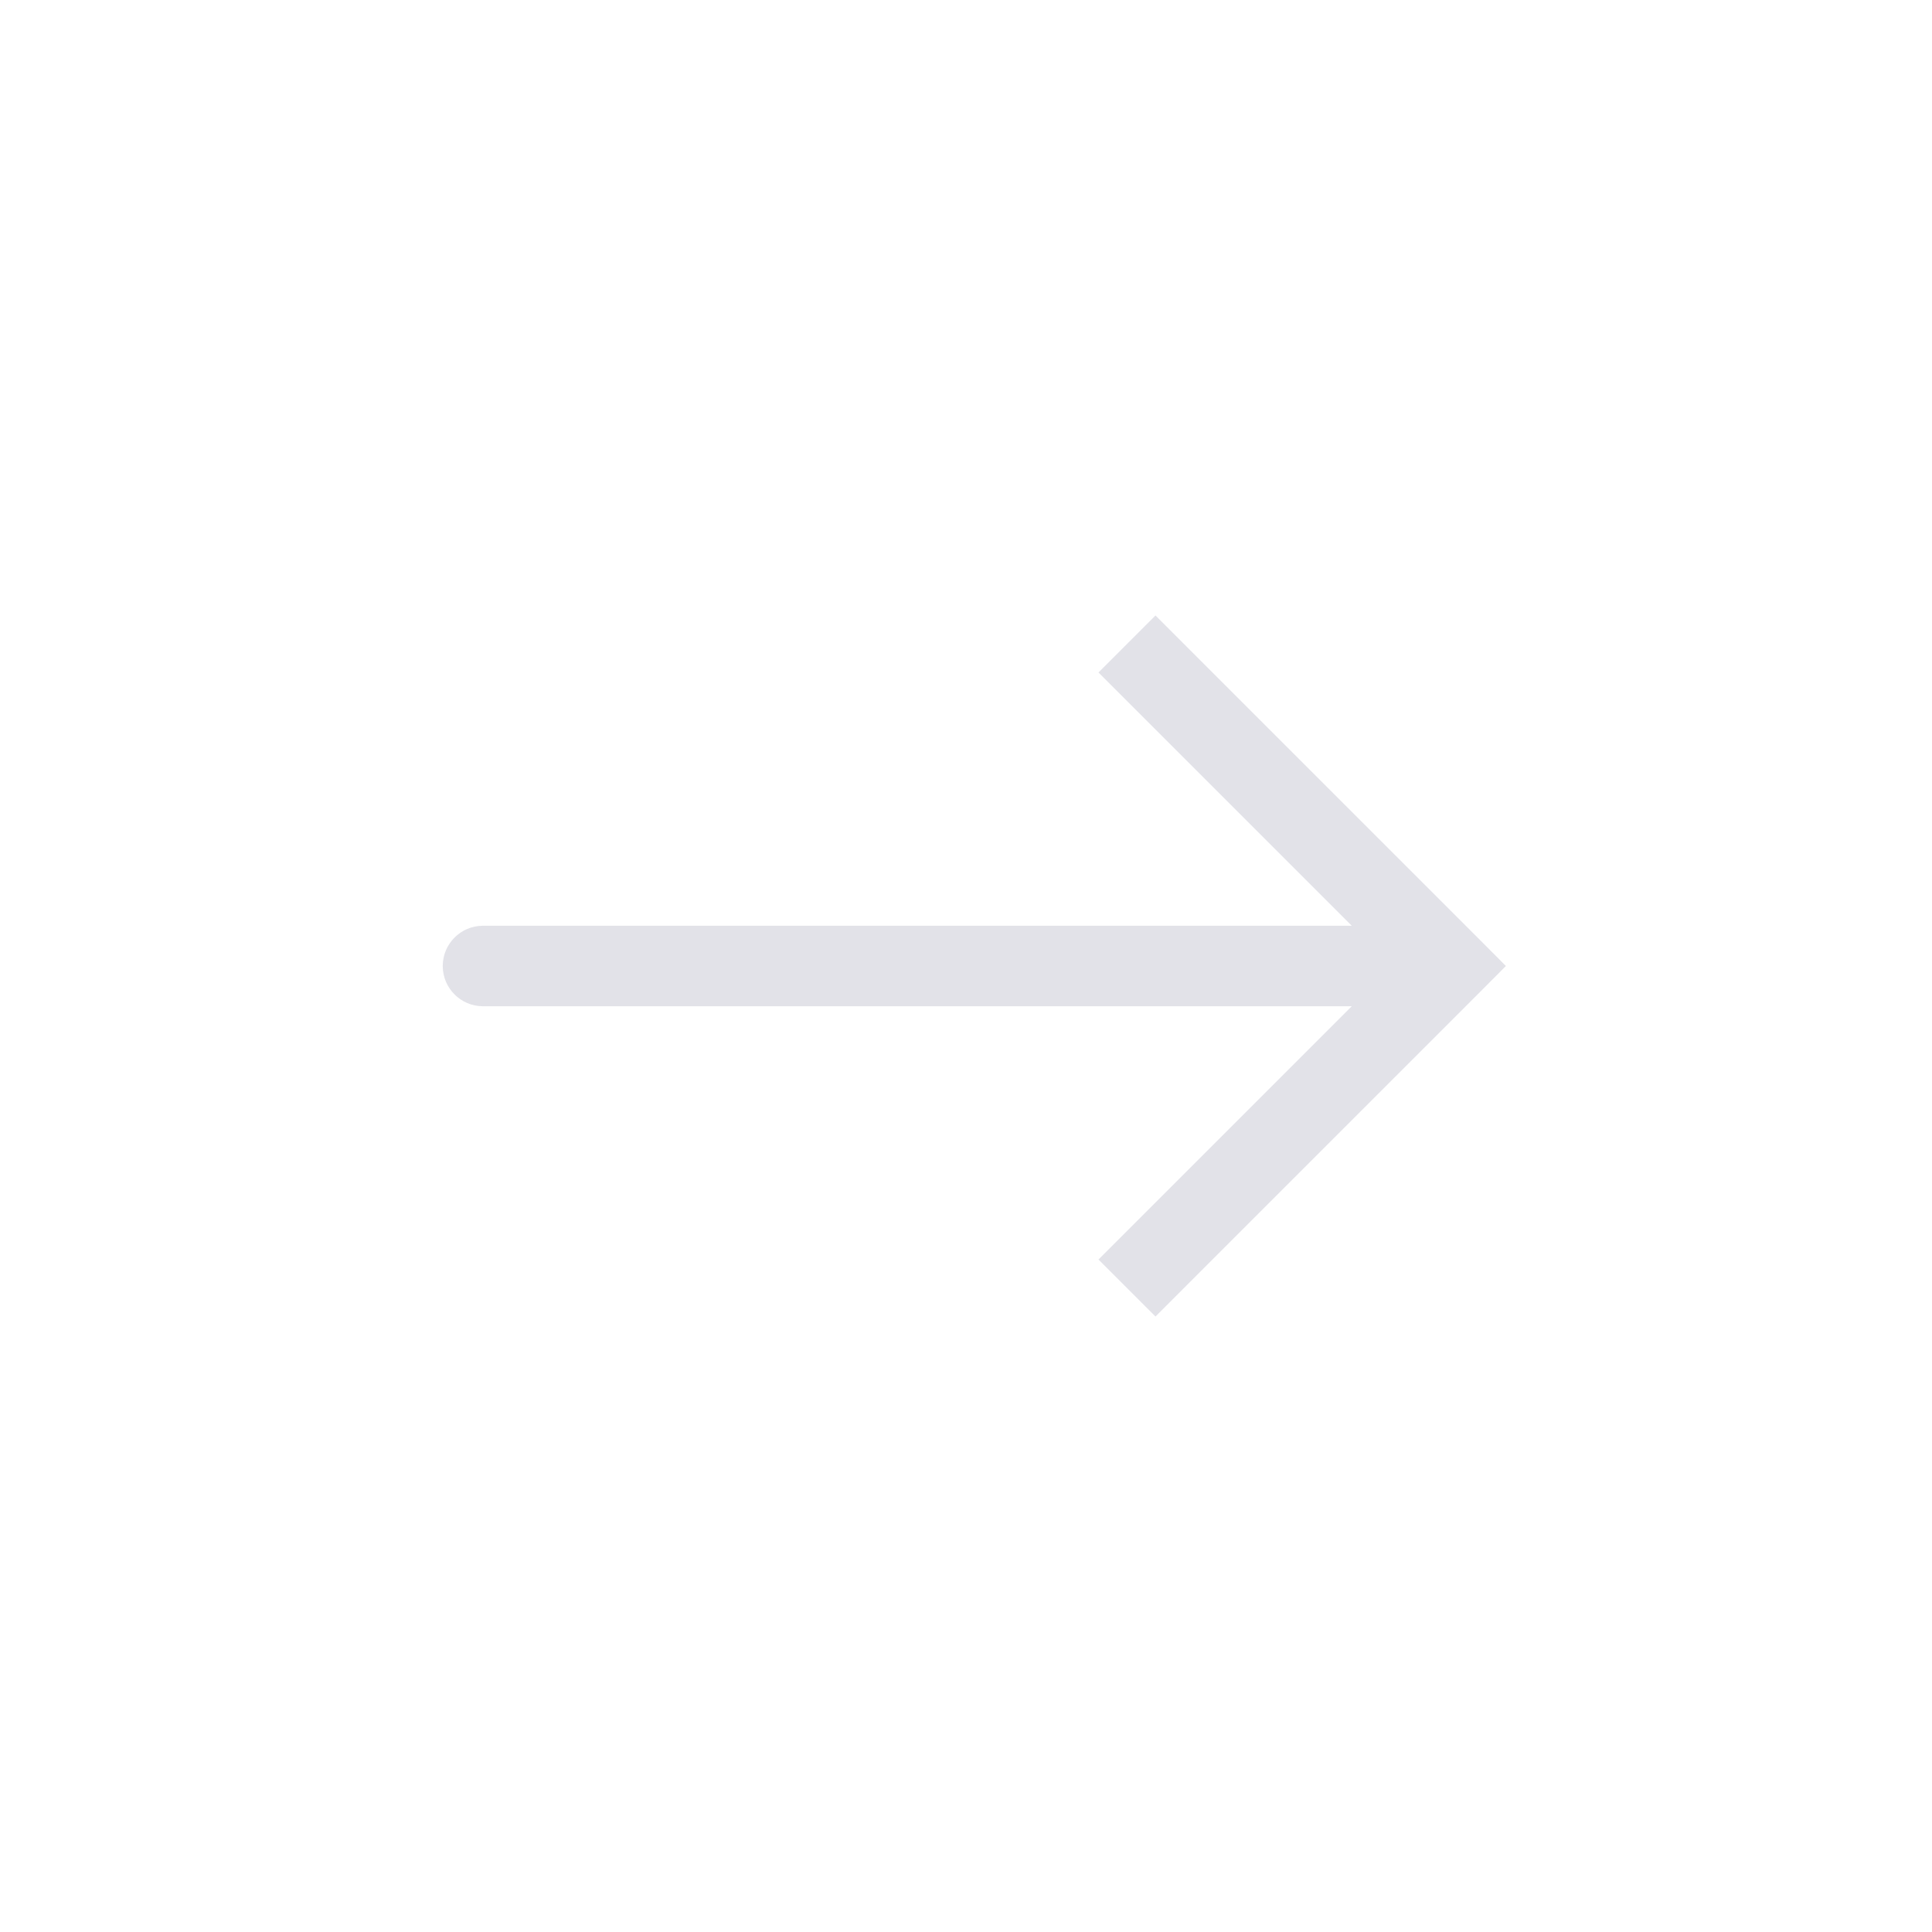
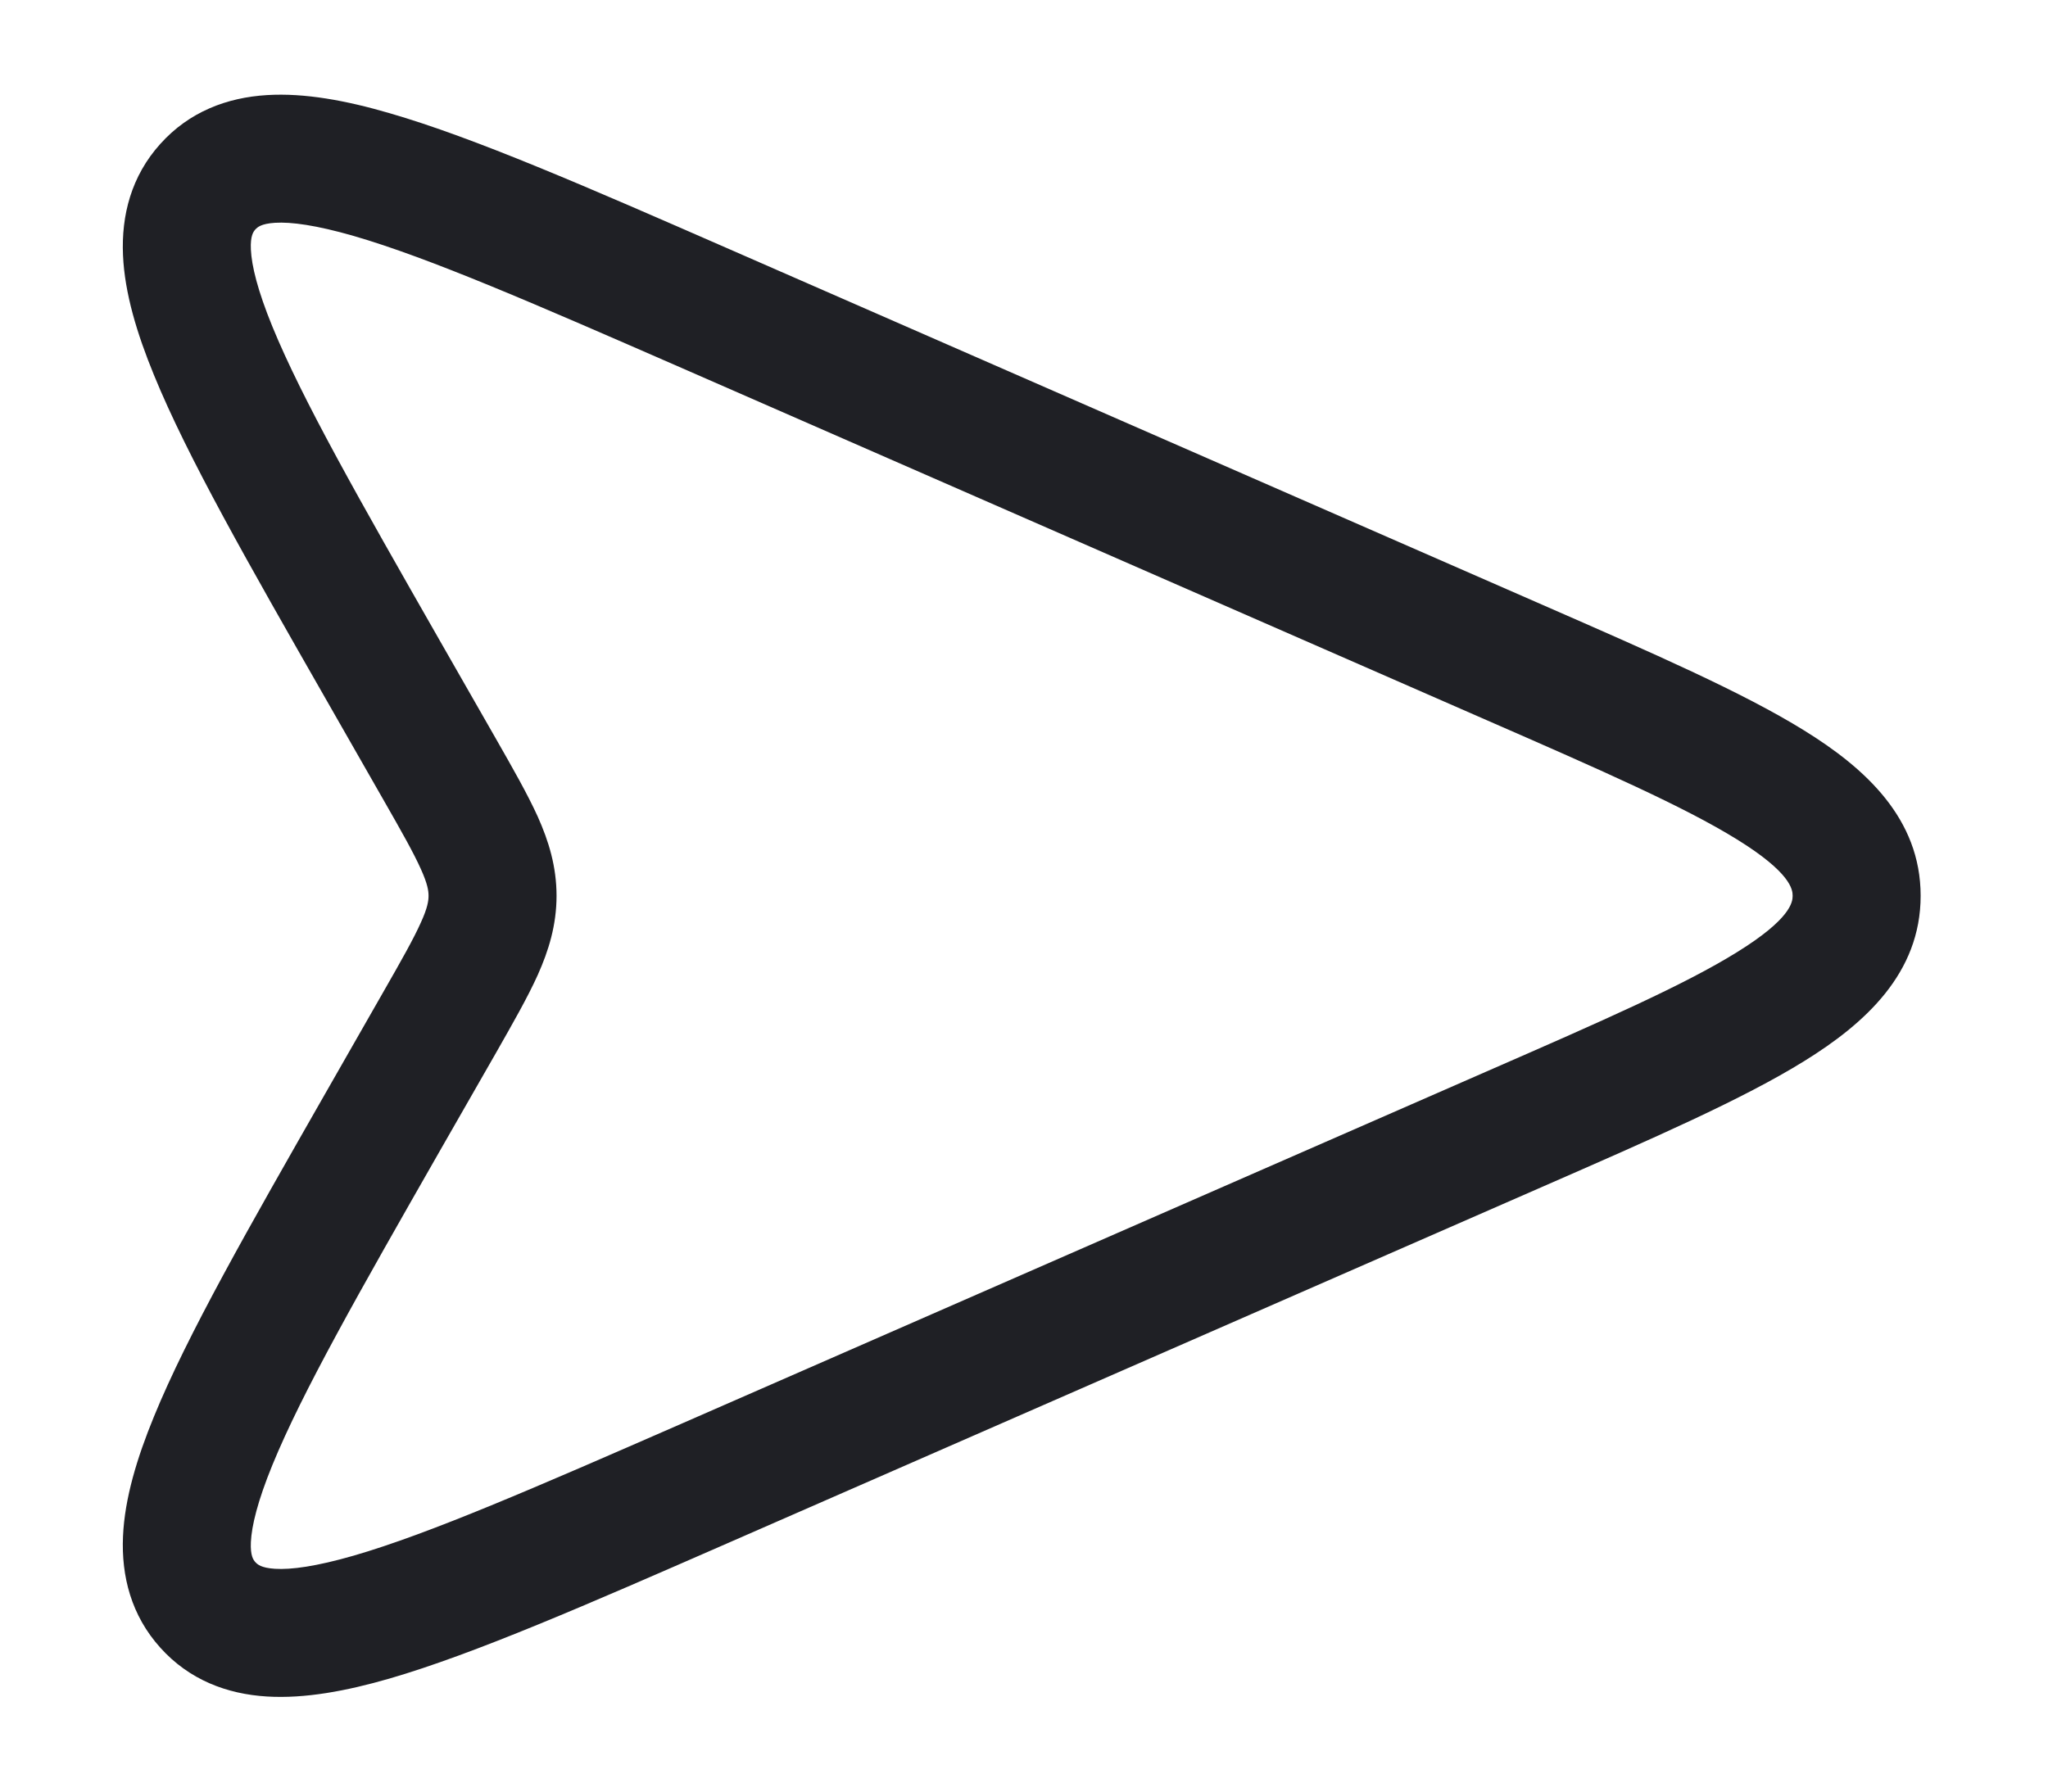
- <svg xmlns="http://www.w3.org/2000/svg" width="24" height="24" viewBox="0 0 24 24" fill="none">
-   <path d="M18 12L18.354 11.646L18.707 12L18.354 12.354L18 12ZM6 12.5C5.724 12.5 5.5 12.276 5.5 12C5.5 11.724 5.724 11.5 6 11.5V12.5ZM14.354 7.646L18.354 11.646L17.646 12.354L13.646 8.354L14.354 7.646ZM18.354 12.354L14.354 16.354L13.646 15.646L17.646 11.646L18.354 12.354ZM18 12.5H6V11.5H18V12.5Z" fill="#E2E2E8" />
+ <svg xmlns="http://www.w3.org/2000/svg" width="32" height="28" viewBox="0 0 16 14" fill="#1F2025">
+   <path fill-rule="evenodd" clip-rule="evenodd" d="M5.698 1.947L12.052 4.727C12.916 5.105 13.616 5.411 14.095 5.708C14.57 6.002 15.005 6.394 15.005 7C15.005 7.606 14.57 7.998 14.095 8.292C13.616 8.589 12.916 8.895 12.052 9.273L5.698 12.053C4.587 12.539 3.706 12.924 3.042 13.117C2.706 13.214 2.381 13.275 2.086 13.257C1.773 13.238 1.478 13.127 1.252 12.875C1.026 12.624 0.947 12.318 0.961 12.005C0.974 11.709 1.07 11.393 1.203 11.069C1.464 10.43 1.942 9.595 2.543 8.542L2.999 7.744C3.142 7.494 3.231 7.336 3.288 7.209C3.341 7.093 3.348 7.038 3.348 7C3.348 6.962 3.341 6.908 3.288 6.791C3.231 6.664 3.142 6.506 2.999 6.256L2.543 5.458C1.942 4.406 1.464 3.57 1.203 2.931C1.07 2.607 0.974 2.291 0.961 1.995C0.947 1.682 1.026 1.376 1.252 1.125C1.478 0.873 1.773 0.762 2.086 0.743C2.381 0.725 2.706 0.786 3.042 0.884C3.706 1.076 4.587 1.461 5.698 1.947ZM2.148 1.741C2.039 1.748 2.011 1.776 1.995 1.793C1.98 1.81 1.955 1.841 1.96 1.95C1.966 2.077 2.012 2.268 2.128 2.552C2.362 3.123 2.805 3.901 3.432 4.999L3.878 5.779C4.007 6.005 4.121 6.205 4.201 6.381C4.287 6.573 4.348 6.772 4.348 7C4.348 7.228 4.287 7.427 4.201 7.619C4.121 7.796 4.007 7.995 3.878 8.222L3.432 9.001C2.805 10.099 2.362 10.877 2.128 11.448C2.012 11.732 1.966 11.924 1.96 12.05C1.955 12.159 1.98 12.19 1.995 12.207C2.011 12.224 2.039 12.252 2.148 12.259C2.274 12.267 2.469 12.241 2.764 12.156C3.357 11.984 4.178 11.626 5.336 11.12L11.611 8.374C12.525 7.975 13.157 7.697 13.568 7.442C13.992 7.18 14.005 7.048 14.005 7C14.005 6.952 13.992 6.82 13.568 6.558C13.157 6.304 12.525 6.025 11.611 5.626L5.336 2.88C4.178 2.374 3.357 2.016 2.764 1.844C2.469 1.759 2.274 1.733 2.148 1.741Z" />
</svg>
